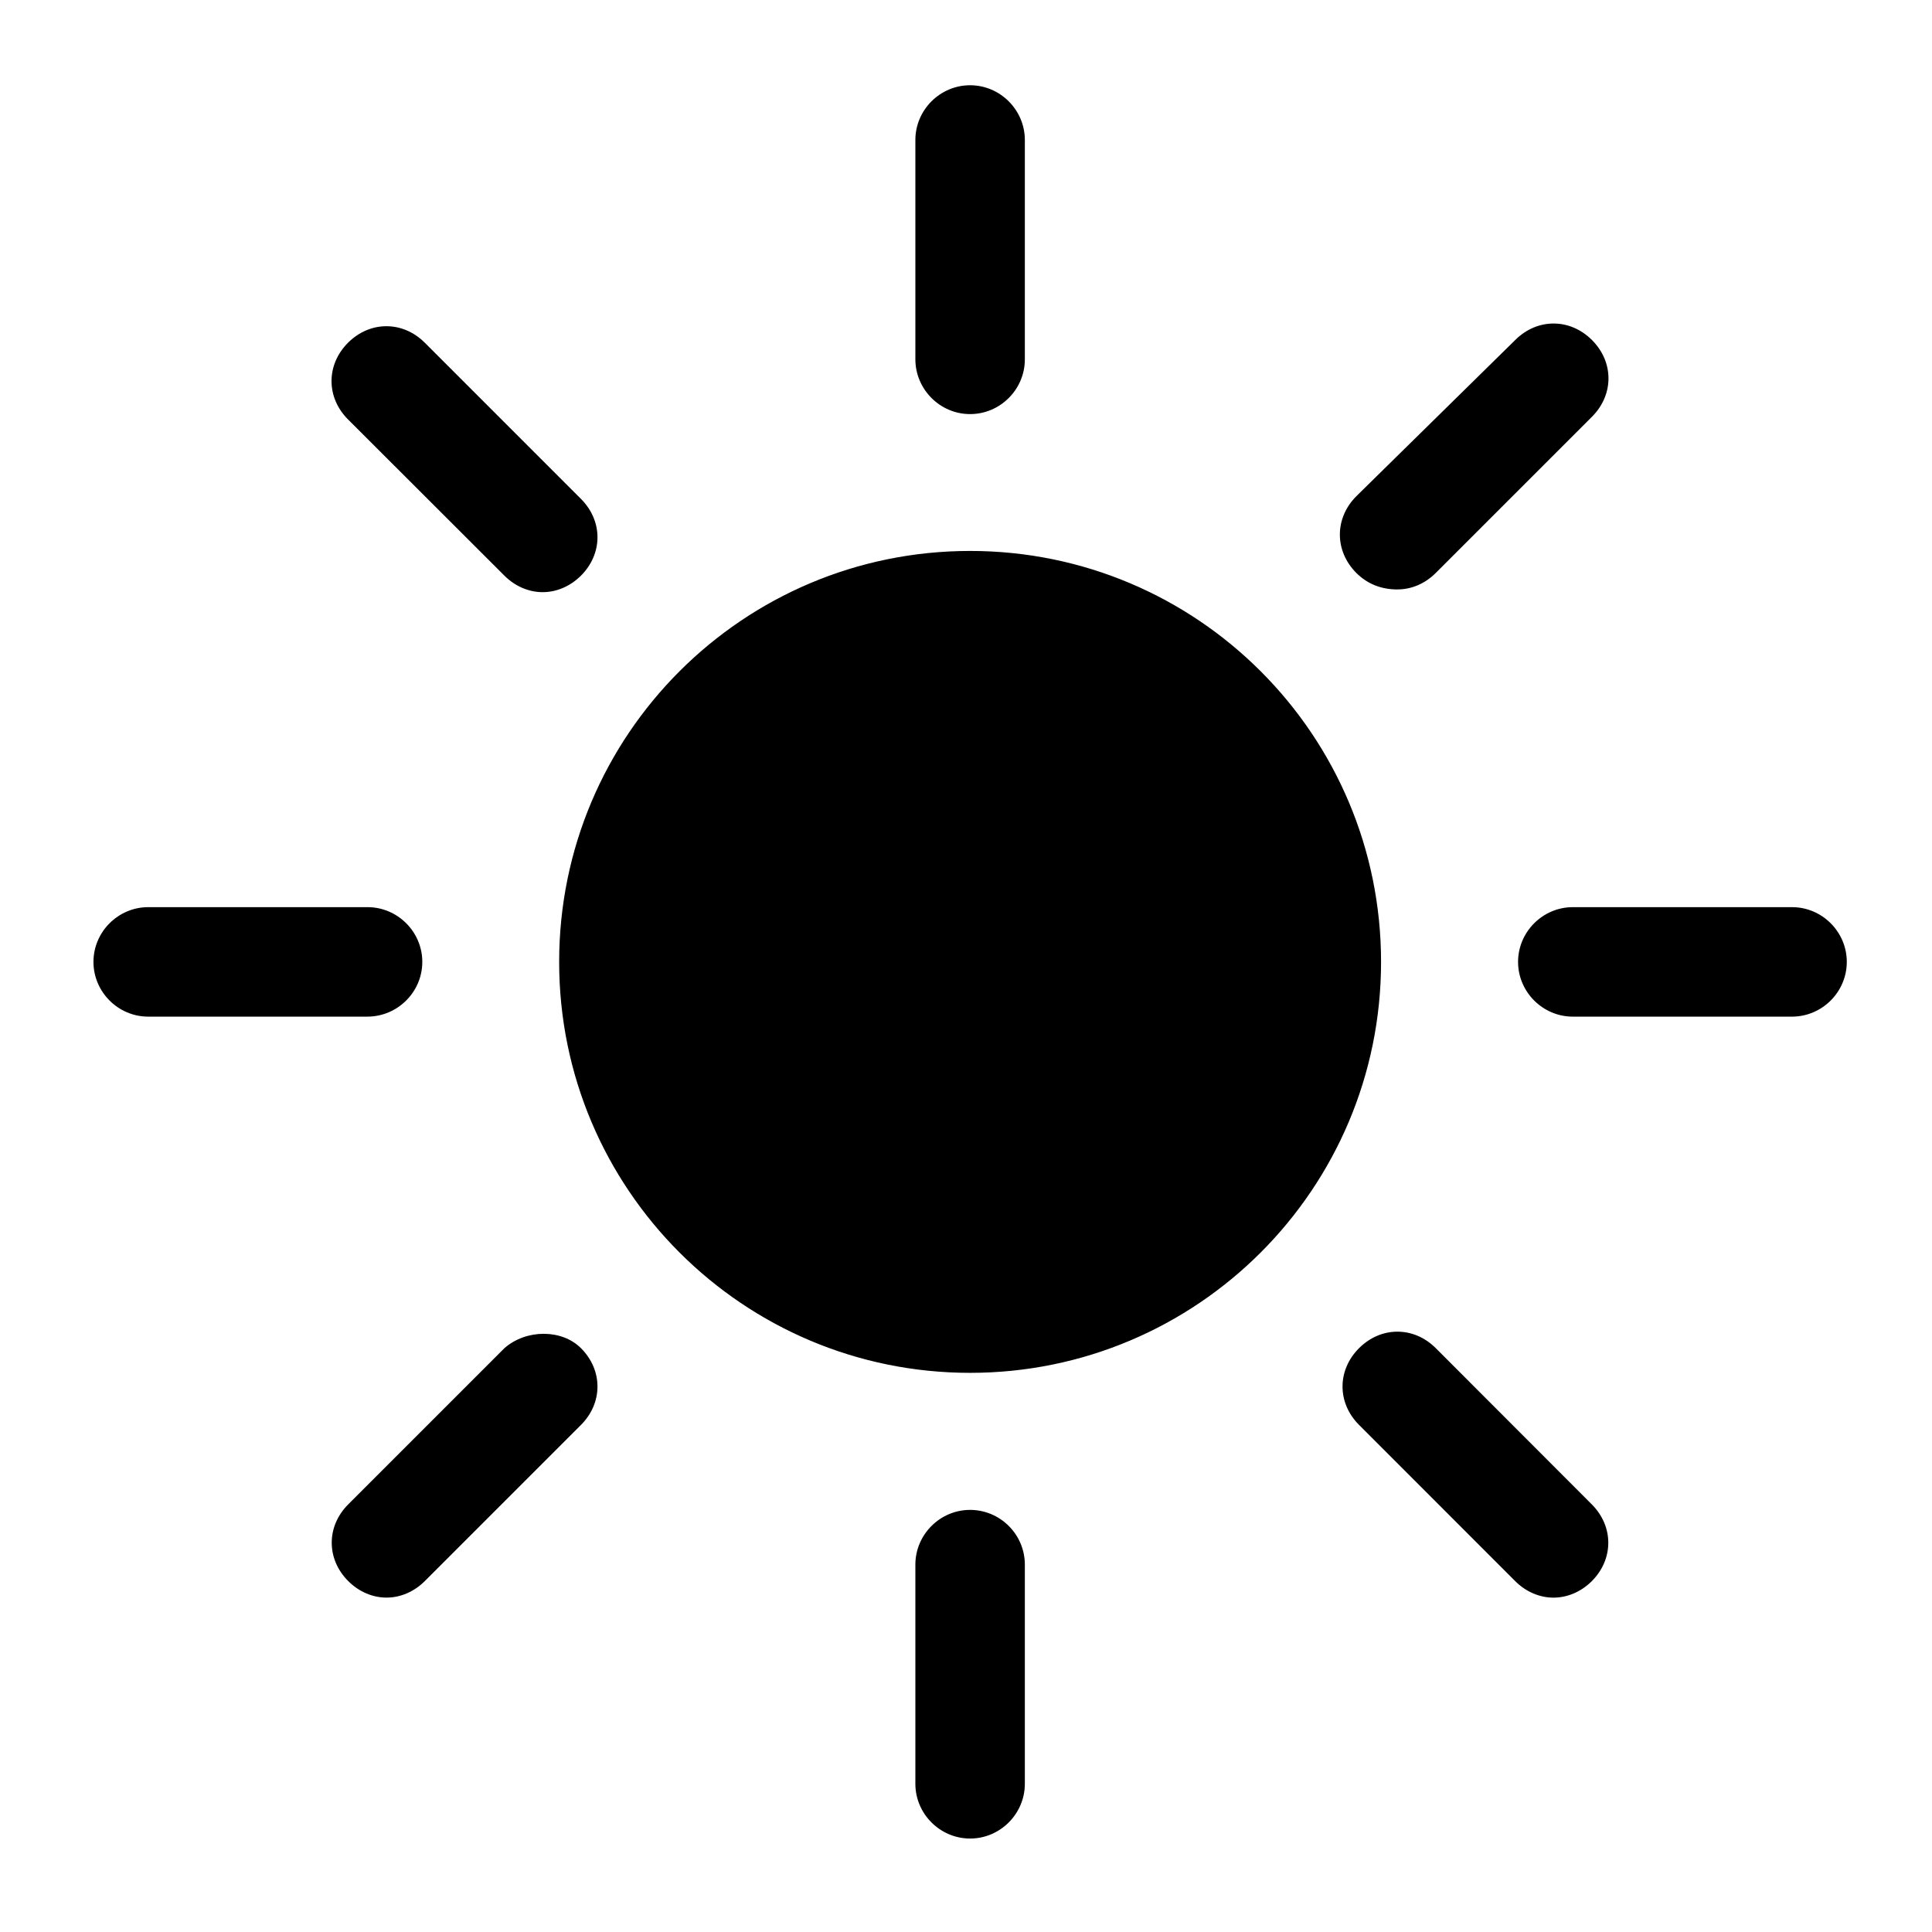
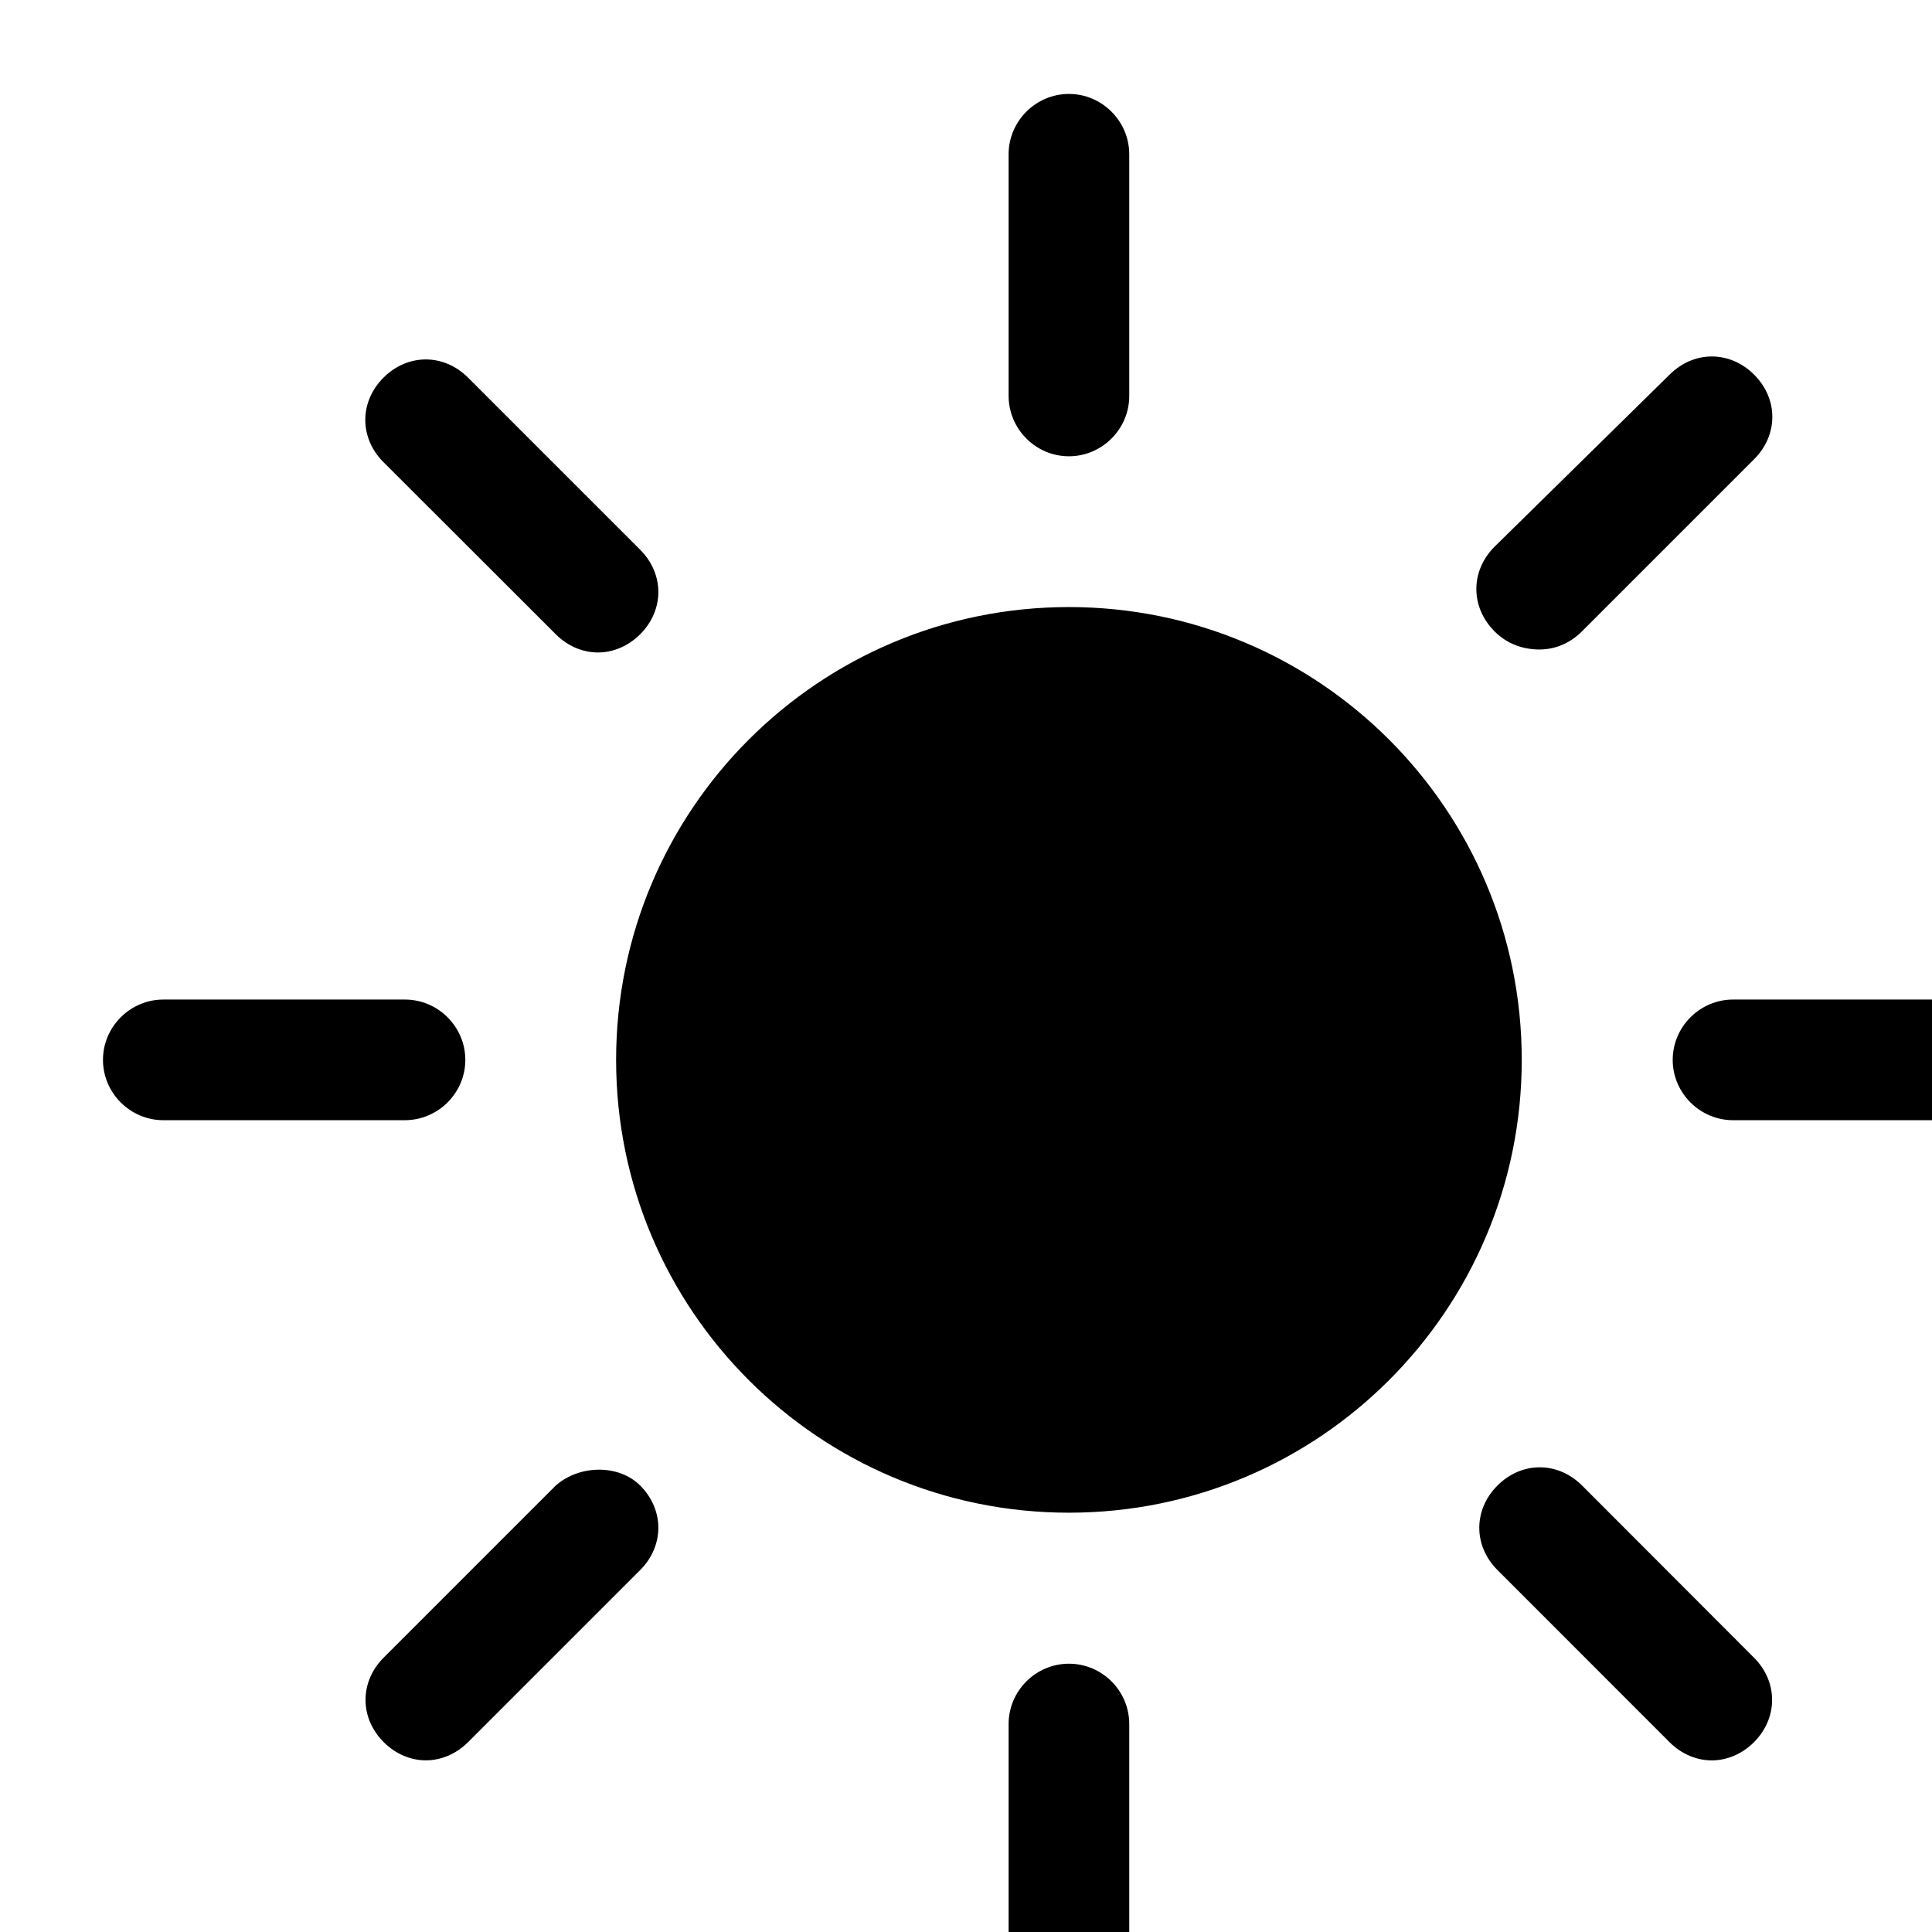
- <svg xmlns="http://www.w3.org/2000/svg" width="48" height="48">
+ <svg xmlns="http://www.w3.org/2000/svg">
  <path d="M13.892 23.898c0 5.64 4.57 10.21 10.21 10.21 5.64 0 10.21-4.57 10.21-10.21 0-5.64-4.57-10.21-10.21-10.21-5.64 0-10.21 4.57-10.21 10.21zM24.102 10.288c.747 0 1.36-.613 1.36-1.36v-5.45c0-.746-.613-1.36-1.36-1.36-.747 0-1.36.614-1.36 1.36v5.446c0 .75.613 1.364 1.36 1.364zM24.102 37.513c-.747 0-1.36.613-1.36 1.36v5.445c0 .746.613 1.36 1.36 1.36.747 0 1.36-.614 1.36-1.36v-5.445c0-.75-.613-1.36-1.36-1.36zM44.52 22.538h-5.444c-.746 0-1.36.613-1.36 1.36 0 .747.614 1.36 1.36 1.36h5.445c.748 0 1.362-.613 1.362-1.36 0-.747-.614-1.36-1.36-1.36zM10.492 23.898c0-.747-.614-1.36-1.36-1.36h-5.45c-.746 0-1.36.613-1.36 1.36 0 .747.614 1.36 1.36 1.36h5.445c.75 0 1.365-.613 1.365-1.36zM12.532 14.302c.27.27.613.41.95.41.34 0 .68-.14.952-.41.547-.547.547-1.36 0-1.907l-3.88-3.88c-.547-.547-1.36-.547-1.907 0-.547.546-.547 1.36 0 1.906zM35.672 33.495c-.547-.547-1.36-.547-1.907 0-.547.546-.547 1.36 0 1.906l3.88 3.882c.27.27.614.41.95.41.34 0 .682-.14.953-.41.546-.547.546-1.36 0-1.907zM34.72 14.644c.343 0 .68-.138.952-.41l3.88-3.88c.547-.546.547-1.36 0-1.906-.547-.547-1.36-.547-1.907 0l-3.947 3.88c-.546.547-.546 1.36 0 1.907.27.27.614.41 1.023.41zM12.532 33.495l-3.88 3.88c-.547.547-.547 1.36 0 1.907.27.27.613.41.95.41.34 0 .68-.14.952-.41l3.88-3.88c.547-.547.547-1.36 0-1.907-.475-.476-1.36-.476-1.902 0z" />
</svg>
